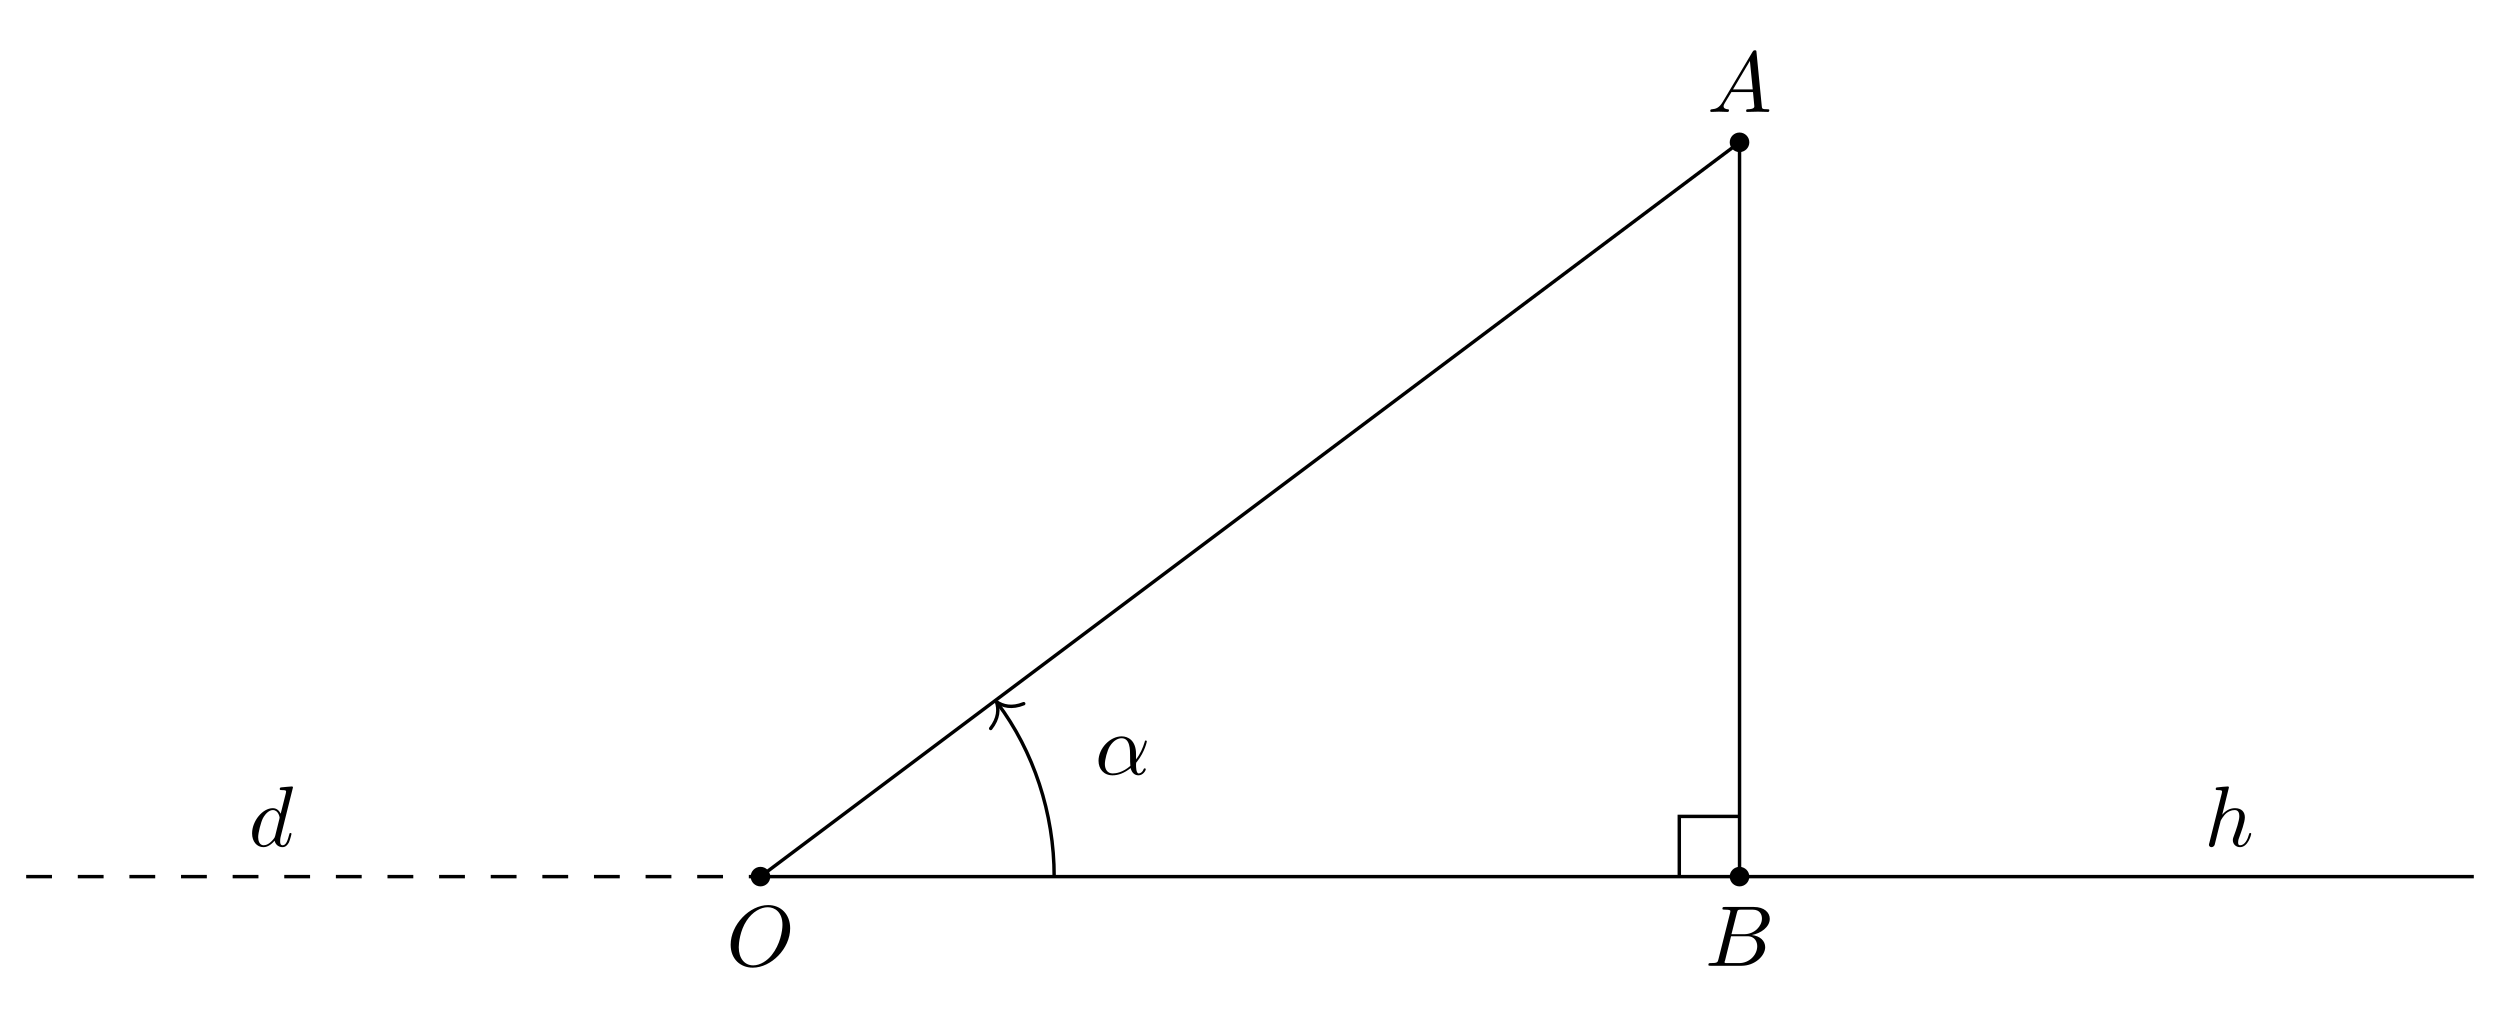
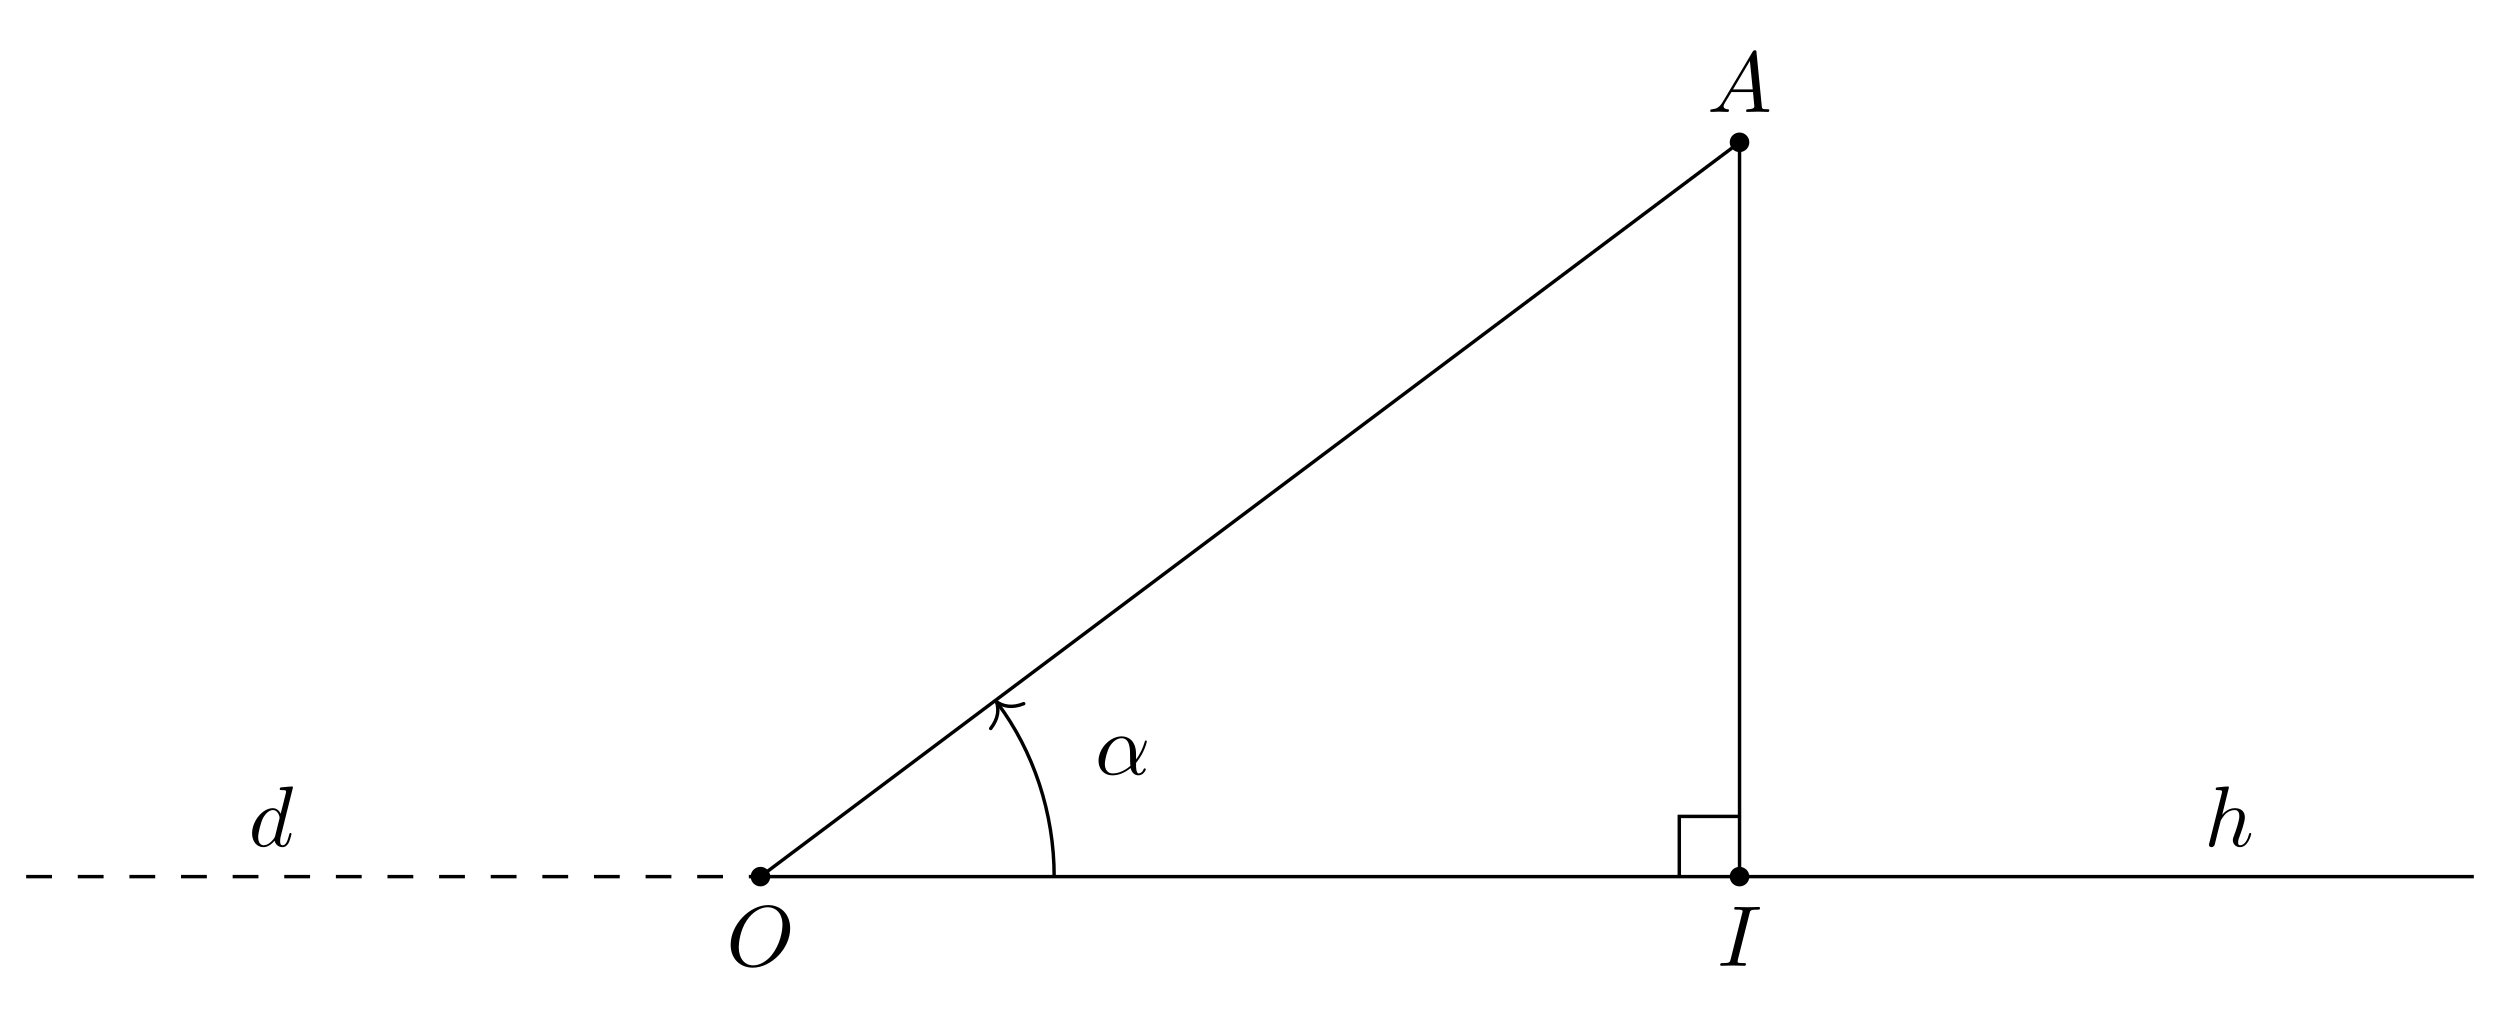
<svg xmlns="http://www.w3.org/2000/svg" xmlns:xlink="http://www.w3.org/1999/xlink" width="289.532pt" height="118.005pt" viewBox="0 0 289.532 118.005">
  <defs>
    <g>
      <g id="glyph-0-0">
        <path d="M 1.781 -1.141 C 1.391 -0.484 1 -0.344 0.562 -0.312 C 0.438 -0.297 0.344 -0.297 0.344 -0.109 C 0.344 -0.047 0.406 0 0.484 0 C 0.75 0 1.062 -0.031 1.328 -0.031 C 1.672 -0.031 2.016 0 2.328 0 C 2.391 0 2.516 0 2.516 -0.188 C 2.516 -0.297 2.438 -0.312 2.359 -0.312 C 2.141 -0.328 1.891 -0.406 1.891 -0.656 C 1.891 -0.781 1.953 -0.891 2.031 -1.031 L 2.797 -2.297 L 5.297 -2.297 C 5.312 -2.094 5.453 -0.734 5.453 -0.641 C 5.453 -0.344 4.938 -0.312 4.734 -0.312 C 4.594 -0.312 4.5 -0.312 4.5 -0.109 C 4.5 0 4.609 0 4.641 0 C 5.047 0 5.469 -0.031 5.875 -0.031 C 6.125 -0.031 6.766 0 7.016 0 C 7.062 0 7.188 0 7.188 -0.203 C 7.188 -0.312 7.094 -0.312 6.953 -0.312 C 6.344 -0.312 6.344 -0.375 6.312 -0.672 L 5.703 -6.891 C 5.688 -7.094 5.688 -7.141 5.516 -7.141 C 5.359 -7.141 5.312 -7.062 5.25 -6.969 Z M 2.984 -2.609 L 4.938 -5.906 L 5.266 -2.609 Z M 2.984 -2.609 " />
      </g>
      <g id="glyph-0-1">
-         <path d="M 1.594 -0.781 C 1.5 -0.391 1.469 -0.312 0.688 -0.312 C 0.516 -0.312 0.422 -0.312 0.422 -0.109 C 0.422 0 0.516 0 0.688 0 L 4.25 0 C 5.828 0 7 -1.172 7 -2.156 C 7 -2.875 6.422 -3.453 5.453 -3.562 C 6.484 -3.75 7.531 -4.484 7.531 -5.438 C 7.531 -6.172 6.875 -6.812 5.688 -6.812 L 2.328 -6.812 C 2.141 -6.812 2.047 -6.812 2.047 -6.609 C 2.047 -6.5 2.141 -6.5 2.328 -6.5 C 2.344 -6.5 2.531 -6.5 2.703 -6.484 C 2.875 -6.453 2.969 -6.453 2.969 -6.312 C 2.969 -6.281 2.953 -6.25 2.938 -6.125 Z M 3.094 -3.656 L 3.719 -6.125 C 3.812 -6.469 3.828 -6.5 4.25 -6.5 L 5.547 -6.5 C 6.422 -6.5 6.625 -5.906 6.625 -5.469 C 6.625 -4.594 5.766 -3.656 4.562 -3.656 Z M 2.656 -0.312 C 2.516 -0.312 2.5 -0.312 2.438 -0.312 C 2.328 -0.328 2.297 -0.344 2.297 -0.422 C 2.297 -0.453 2.297 -0.469 2.359 -0.641 L 3.047 -3.422 L 4.922 -3.422 C 5.875 -3.422 6.078 -2.688 6.078 -2.266 C 6.078 -1.281 5.188 -0.312 4 -0.312 Z M 2.656 -0.312 " />
+         <path d="M 3.734 -6.047 C 3.812 -6.406 3.844 -6.5 4.641 -6.5 C 4.875 -6.5 4.953 -6.5 4.953 -6.688 C 4.953 -6.812 4.844 -6.812 4.812 -6.812 C 4.516 -6.812 3.781 -6.781 3.484 -6.781 C 3.188 -6.781 2.469 -6.812 2.156 -6.812 C 2.094 -6.812 1.969 -6.812 1.969 -6.609 C 1.969 -6.5 2.047 -6.5 2.25 -6.5 C 2.656 -6.5 2.938 -6.5 2.938 -6.312 C 2.938 -6.266 2.938 -6.234 2.906 -6.156 L 1.562 -0.781 C 1.469 -0.406 1.453 -0.312 0.656 -0.312 C 0.422 -0.312 0.344 -0.312 0.344 -0.109 C 0.344 0 0.453 0 0.484 0 C 0.781 0 1.5 -0.031 1.797 -0.031 C 2.094 -0.031 2.828 0 3.125 0 C 3.203 0 3.328 0 3.328 -0.188 C 3.328 -0.312 3.25 -0.312 3.031 -0.312 C 2.844 -0.312 2.797 -0.312 2.609 -0.328 C 2.391 -0.344 2.359 -0.391 2.359 -0.5 C 2.359 -0.578 2.375 -0.656 2.391 -0.734 Z M 3.734 -6.047 " />
      </g>
      <g id="glyph-0-2">
        <path d="M 7.375 -4.344 C 7.375 -5.953 6.312 -7.031 4.828 -7.031 C 2.688 -7.031 0.484 -4.766 0.484 -2.438 C 0.484 -0.781 1.609 0.219 3.047 0.219 C 5.156 0.219 7.375 -1.969 7.375 -4.344 Z M 3.094 -0.047 C 2.109 -0.047 1.422 -0.844 1.422 -2.156 C 1.422 -2.609 1.562 -4.062 2.328 -5.219 C 3.016 -6.266 3.984 -6.781 4.781 -6.781 C 5.594 -6.781 6.484 -6.219 6.484 -4.734 C 6.484 -4.016 6.219 -2.469 5.234 -1.234 C 4.75 -0.625 3.938 -0.047 3.094 -0.047 Z M 3.094 -0.047 " />
      </g>
      <g id="glyph-0-3">
        <path d="M 2.859 -6.812 C 2.859 -6.812 2.859 -6.922 2.734 -6.922 C 2.5 -6.922 1.781 -6.844 1.516 -6.812 C 1.438 -6.812 1.328 -6.797 1.328 -6.625 C 1.328 -6.5 1.422 -6.5 1.562 -6.5 C 2.047 -6.5 2.062 -6.438 2.062 -6.328 L 2.031 -6.125 L 0.594 -0.391 C 0.547 -0.25 0.547 -0.234 0.547 -0.172 C 0.547 0.062 0.75 0.109 0.844 0.109 C 1 0.109 1.156 -0.016 1.203 -0.156 L 1.391 -0.906 L 1.609 -1.797 C 1.672 -2.031 1.734 -2.25 1.781 -2.469 C 1.797 -2.531 1.891 -2.859 1.891 -2.922 C 1.922 -3.016 2.234 -3.562 2.578 -3.844 C 2.797 -4 3.094 -4.188 3.531 -4.188 C 3.953 -4.188 4.062 -3.844 4.062 -3.484 C 4.062 -2.953 3.688 -1.859 3.453 -1.25 C 3.375 -1.031 3.312 -0.906 3.312 -0.703 C 3.312 -0.234 3.672 0.109 4.141 0.109 C 5.078 0.109 5.438 -1.344 5.438 -1.422 C 5.438 -1.531 5.359 -1.531 5.328 -1.531 C 5.219 -1.531 5.219 -1.5 5.172 -1.344 C 5.031 -0.812 4.703 -0.109 4.156 -0.109 C 3.984 -0.109 3.922 -0.203 3.922 -0.438 C 3.922 -0.688 4 -0.922 4.094 -1.141 C 4.25 -1.578 4.703 -2.766 4.703 -3.344 C 4.703 -3.984 4.312 -4.406 3.562 -4.406 C 2.938 -4.406 2.453 -4.094 2.078 -3.641 Z M 2.859 -6.812 " />
      </g>
      <g id="glyph-0-4">
        <path d="M 5.141 -6.812 C 5.141 -6.812 5.141 -6.922 5.016 -6.922 C 4.859 -6.922 3.922 -6.828 3.75 -6.812 C 3.672 -6.797 3.609 -6.75 3.609 -6.625 C 3.609 -6.5 3.703 -6.5 3.844 -6.5 C 4.328 -6.5 4.344 -6.438 4.344 -6.328 L 4.312 -6.125 L 3.719 -3.766 C 3.531 -4.141 3.25 -4.406 2.797 -4.406 C 1.641 -4.406 0.406 -2.938 0.406 -1.484 C 0.406 -0.547 0.953 0.109 1.719 0.109 C 1.922 0.109 2.422 0.062 3.016 -0.641 C 3.094 -0.219 3.453 0.109 3.922 0.109 C 4.281 0.109 4.5 -0.125 4.672 -0.438 C 4.828 -0.797 4.969 -1.406 4.969 -1.422 C 4.969 -1.531 4.875 -1.531 4.844 -1.531 C 4.75 -1.531 4.734 -1.484 4.703 -1.344 C 4.531 -0.703 4.359 -0.109 3.953 -0.109 C 3.672 -0.109 3.656 -0.375 3.656 -0.562 C 3.656 -0.812 3.672 -0.875 3.703 -1.047 Z M 3.078 -1.188 C 3.016 -1 3.016 -0.984 2.875 -0.812 C 2.438 -0.266 2.031 -0.109 1.75 -0.109 C 1.25 -0.109 1.109 -0.656 1.109 -1.047 C 1.109 -1.547 1.422 -2.766 1.656 -3.234 C 1.969 -3.812 2.406 -4.188 2.812 -4.188 C 3.453 -4.188 3.594 -3.375 3.594 -3.312 C 3.594 -3.25 3.578 -3.188 3.562 -3.141 Z M 3.078 -1.188 " />
      </g>
      <g id="glyph-0-5">
        <path d="M 4.75 -2.359 C 4.75 -3.922 3.828 -4.406 3.094 -4.406 C 1.719 -4.406 0.406 -2.984 0.406 -1.578 C 0.406 -0.641 1 0.109 2.031 0.109 C 2.656 0.109 3.375 -0.125 4.125 -0.734 C 4.25 -0.203 4.578 0.109 5.031 0.109 C 5.562 0.109 5.875 -0.438 5.875 -0.594 C 5.875 -0.672 5.812 -0.703 5.75 -0.703 C 5.688 -0.703 5.656 -0.672 5.625 -0.594 C 5.438 -0.109 5.078 -0.109 5.062 -0.109 C 4.75 -0.109 4.75 -0.891 4.75 -1.125 C 4.75 -1.328 4.75 -1.359 4.859 -1.469 C 5.797 -2.656 6 -3.812 6 -3.812 C 6 -3.844 5.984 -3.922 5.875 -3.922 C 5.781 -3.922 5.781 -3.891 5.734 -3.703 C 5.547 -3.078 5.219 -2.328 4.75 -1.734 Z M 4.094 -0.984 C 3.203 -0.219 2.438 -0.109 2.047 -0.109 C 1.453 -0.109 1.141 -0.562 1.141 -1.203 C 1.141 -1.688 1.406 -2.766 1.719 -3.266 C 2.188 -4 2.734 -4.188 3.078 -4.188 C 4.062 -4.188 4.062 -2.875 4.062 -2.109 C 4.062 -1.734 4.062 -1.156 4.094 -0.984 Z M 4.094 -0.984 " />
      </g>
    </g>
  </defs>
  <path fill-rule="nonzero" fill="rgb(0%, 0%, 0%)" fill-opacity="1" d="M 202.594 16.484 C 202.594 15.855 202.086 15.348 201.461 15.348 C 200.832 15.348 200.324 15.855 200.324 16.484 C 200.324 17.109 200.832 17.617 201.461 17.617 C 202.086 17.617 202.594 17.109 202.594 16.484 Z M 202.594 16.484 " />
  <path fill-rule="nonzero" fill="rgb(0%, 0%, 0%)" fill-opacity="1" d="M 202.594 101.523 C 202.594 100.898 202.086 100.391 201.461 100.391 C 200.832 100.391 200.324 100.898 200.324 101.523 C 200.324 102.148 200.832 102.656 201.461 102.656 C 202.086 102.656 202.594 102.148 202.594 101.523 Z M 202.594 101.523 " />
  <path fill-rule="nonzero" fill="rgb(0%, 0%, 0%)" fill-opacity="1" d="M 89.207 101.523 C 89.207 100.898 88.699 100.391 88.07 100.391 C 87.445 100.391 86.938 100.898 86.938 101.523 C 86.938 102.148 87.445 102.656 88.07 102.656 C 88.699 102.656 89.207 102.148 89.207 101.523 Z M 89.207 101.523 " />
  <path fill="none" stroke-width="0.399" stroke-linecap="butt" stroke-linejoin="miter" stroke="rgb(0%, 0%, 0%)" stroke-opacity="1" stroke-dasharray="2.989 2.989" stroke-miterlimit="10" d="M -198.428 -85.04 L -113.389 -85.04 " transform="matrix(1, 0, 0, -1, 201.459, 16.483)" />
  <path fill="none" stroke-width="0.399" stroke-linecap="butt" stroke-linejoin="miter" stroke="rgb(0%, 0%, 0%)" stroke-opacity="1" stroke-miterlimit="10" d="M -113.389 -85.04 L 85.041 -85.04 " transform="matrix(1, 0, 0, -1, 201.459, 16.483)" />
  <path fill="none" stroke-width="0.399" stroke-linecap="butt" stroke-linejoin="miter" stroke="rgb(0%, 0%, 0%)" stroke-opacity="1" stroke-miterlimit="10" d="M 0.002 -0.001 L 0.002 -85.04 " transform="matrix(1, 0, 0, -1, 201.459, 16.483)" />
  <path fill="none" stroke-width="0.399" stroke-linecap="butt" stroke-linejoin="miter" stroke="rgb(0%, 0%, 0%)" stroke-opacity="1" stroke-miterlimit="10" d="M -113.389 -85.04 L 0.002 -0.001 " transform="matrix(1, 0, 0, -1, 201.459, 16.483)" />
  <g fill="rgb(0%, 0%, 0%)" fill-opacity="1">
    <use xlink:href="#glyph-0-0" x="197.723" y="12.963" />
  </g>
  <g fill="rgb(0%, 0%, 0%)" fill-opacity="1">
-     <use xlink:href="#glyph-0-1" x="197.431" y="111.85" />
+     <use xlink:href="#glyph-0-1" x="198.878" y="111.85" />
  </g>
  <g fill="rgb(0%, 0%, 0%)" fill-opacity="1">
    <use xlink:href="#glyph-0-2" x="84.135" y="111.85" />
  </g>
  <g fill="rgb(0%, 0%, 0%)" fill-opacity="1">
    <use xlink:href="#glyph-0-3" x="255.28" y="98.003" />
  </g>
  <g fill="rgb(0%, 0%, 0%)" fill-opacity="1">
    <use xlink:href="#glyph-0-4" x="28.789" y="98.003" />
  </g>
  <path fill="none" stroke-width="0.399" stroke-linecap="butt" stroke-linejoin="miter" stroke="rgb(0%, 0%, 0%)" stroke-opacity="1" stroke-miterlimit="10" d="M -79.373 -85.04 C -79.373 -77.681 -81.76 -70.517 -85.936 -64.951 " transform="matrix(1, 0, 0, -1, 201.459, 16.483)" />
  <path fill="none" stroke-width="0.399" stroke-linecap="round" stroke-linejoin="round" stroke="rgb(0%, 0%, 0%)" stroke-opacity="1" stroke-miterlimit="10" d="M -2.074 2.391 C -1.696 0.955 -0.851 0.278 0.001 0.001 C -0.849 -0.28 -1.693 -0.956 -2.071 -2.391 " transform="matrix(-0.59999, -0.79997, -0.79997, 0.59999, 115.4033, 81.27348)" />
  <g fill="rgb(0%, 0%, 0%)" fill-opacity="1">
    <use xlink:href="#glyph-0-5" x="126.817" y="89.684" />
  </g>
  <path fill="none" stroke-width="0.399" stroke-linecap="butt" stroke-linejoin="miter" stroke="rgb(0%, 0%, 0%)" stroke-opacity="1" stroke-miterlimit="10" d="M 0.002 -78.068 L -6.975 -78.068 L -6.975 -85.04 " transform="matrix(1, 0, 0, -1, 201.459, 16.483)" />
</svg>
